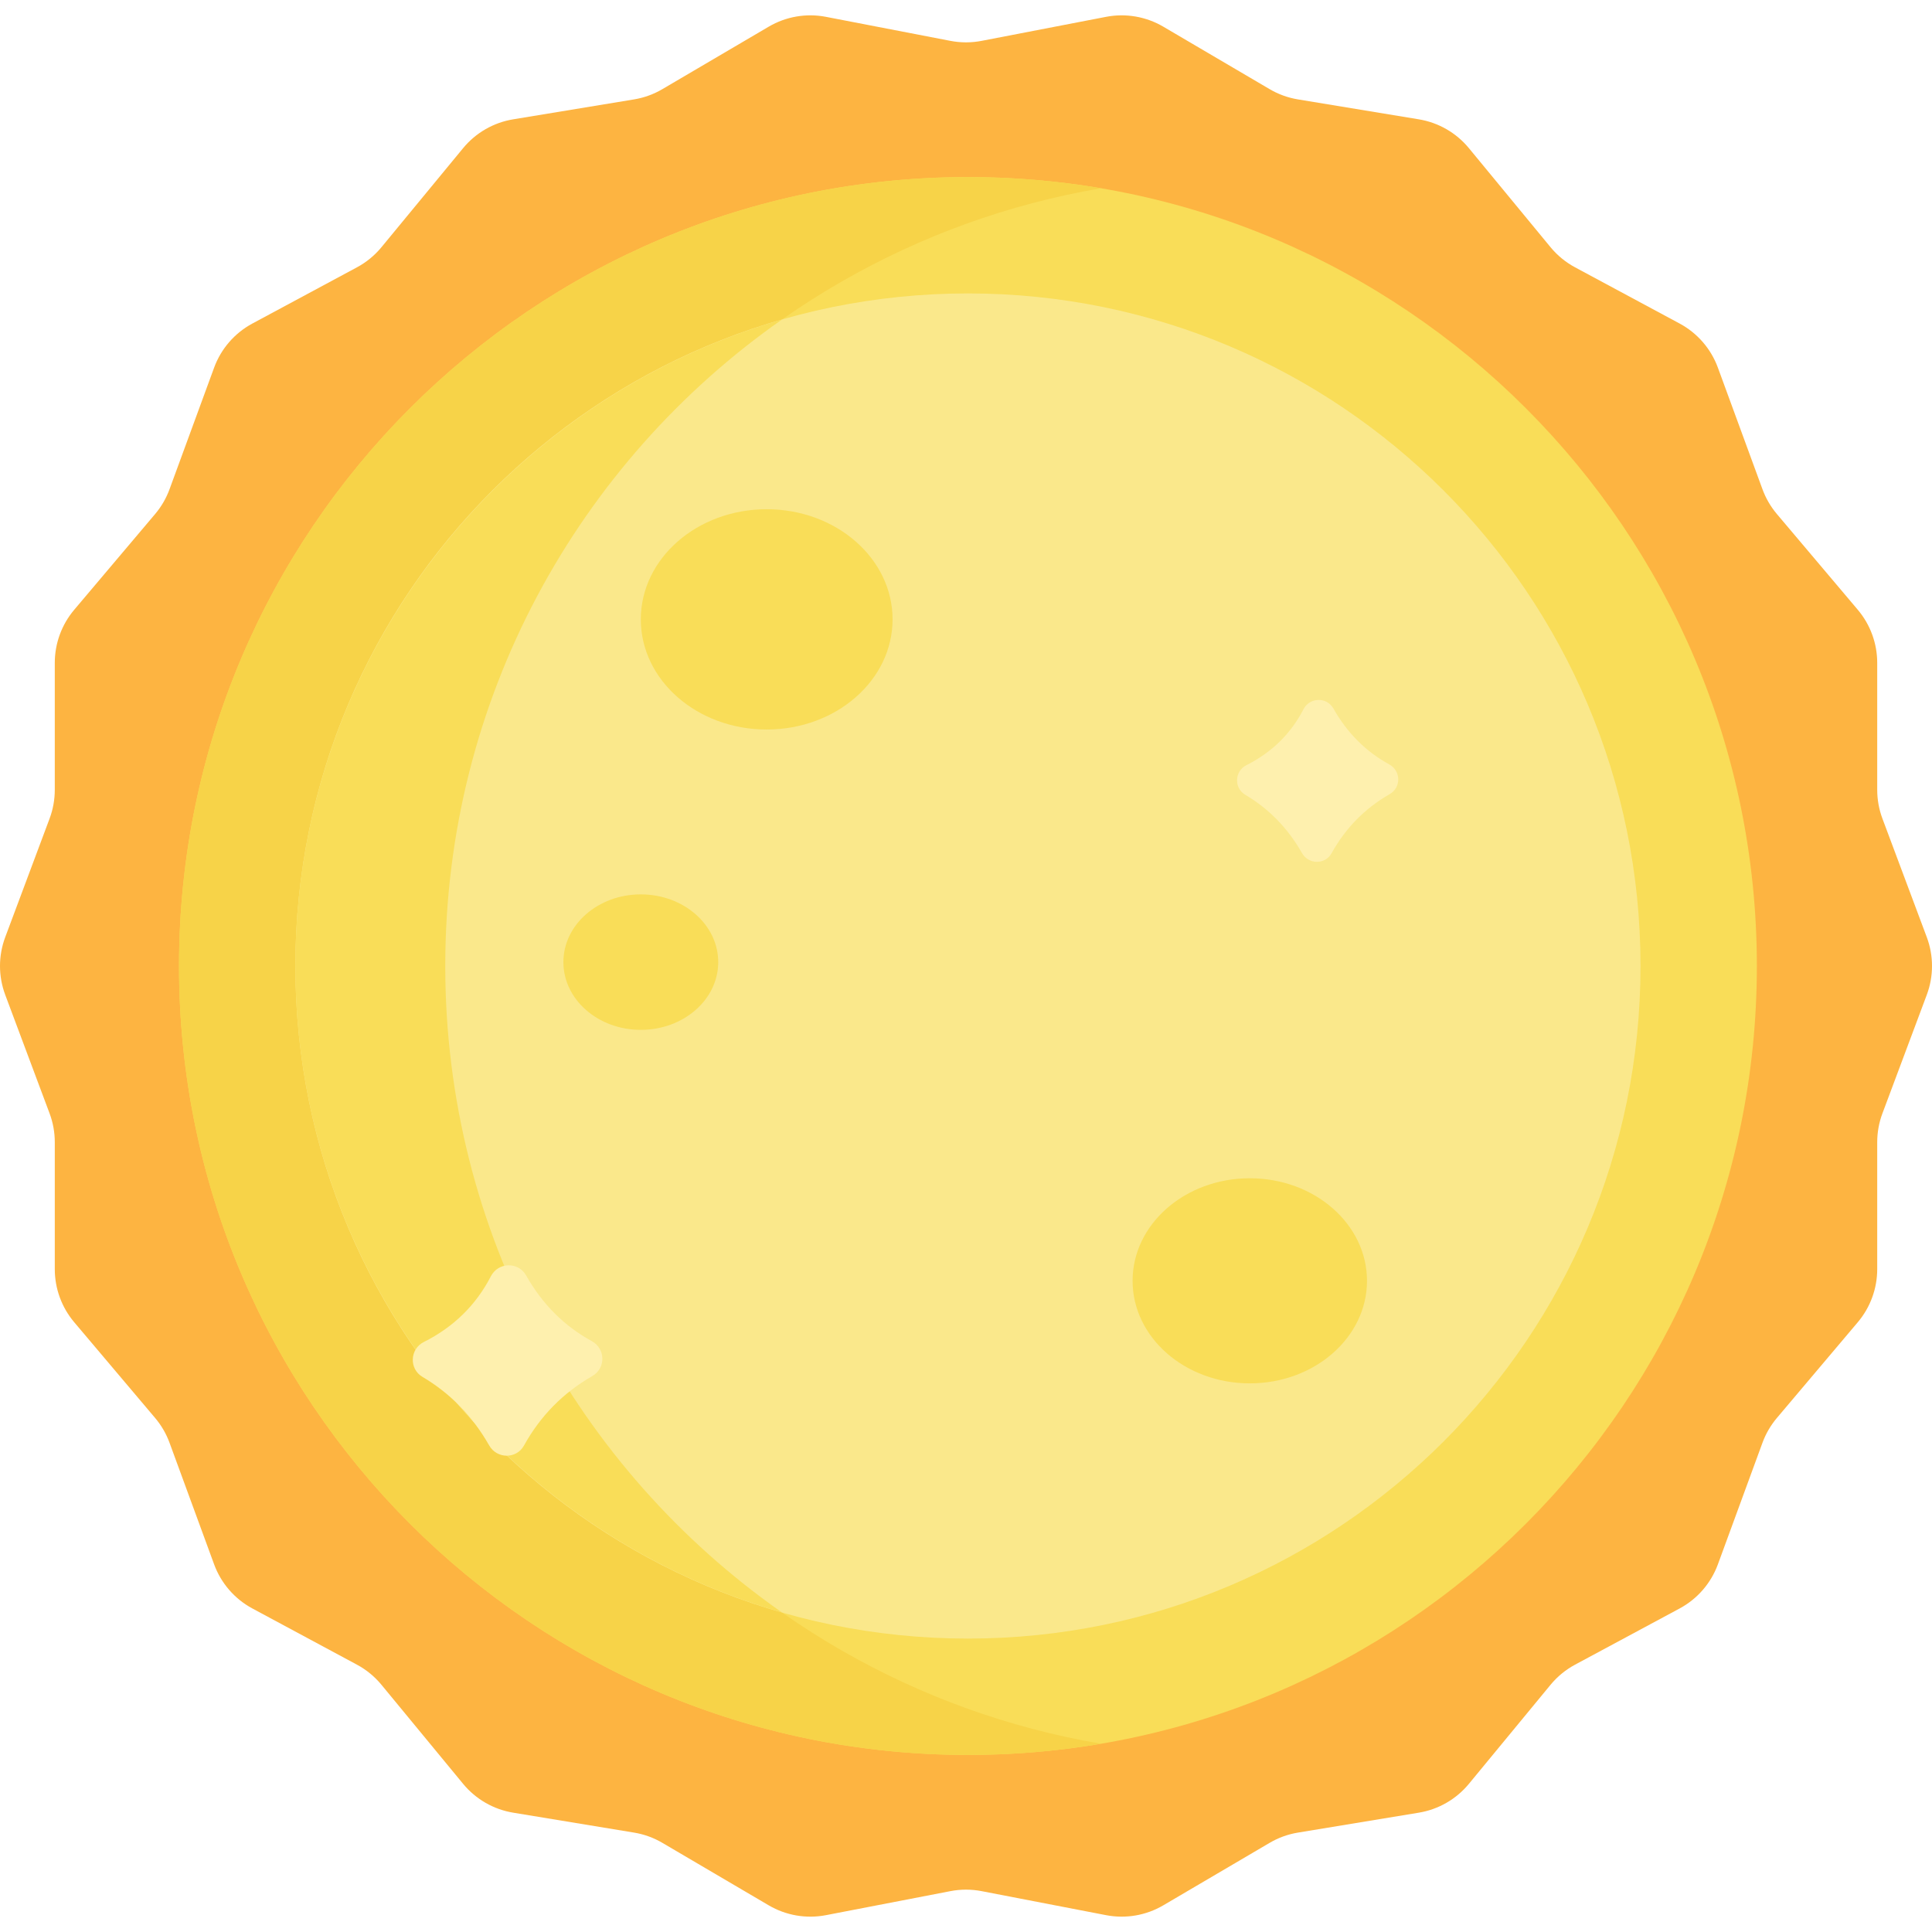
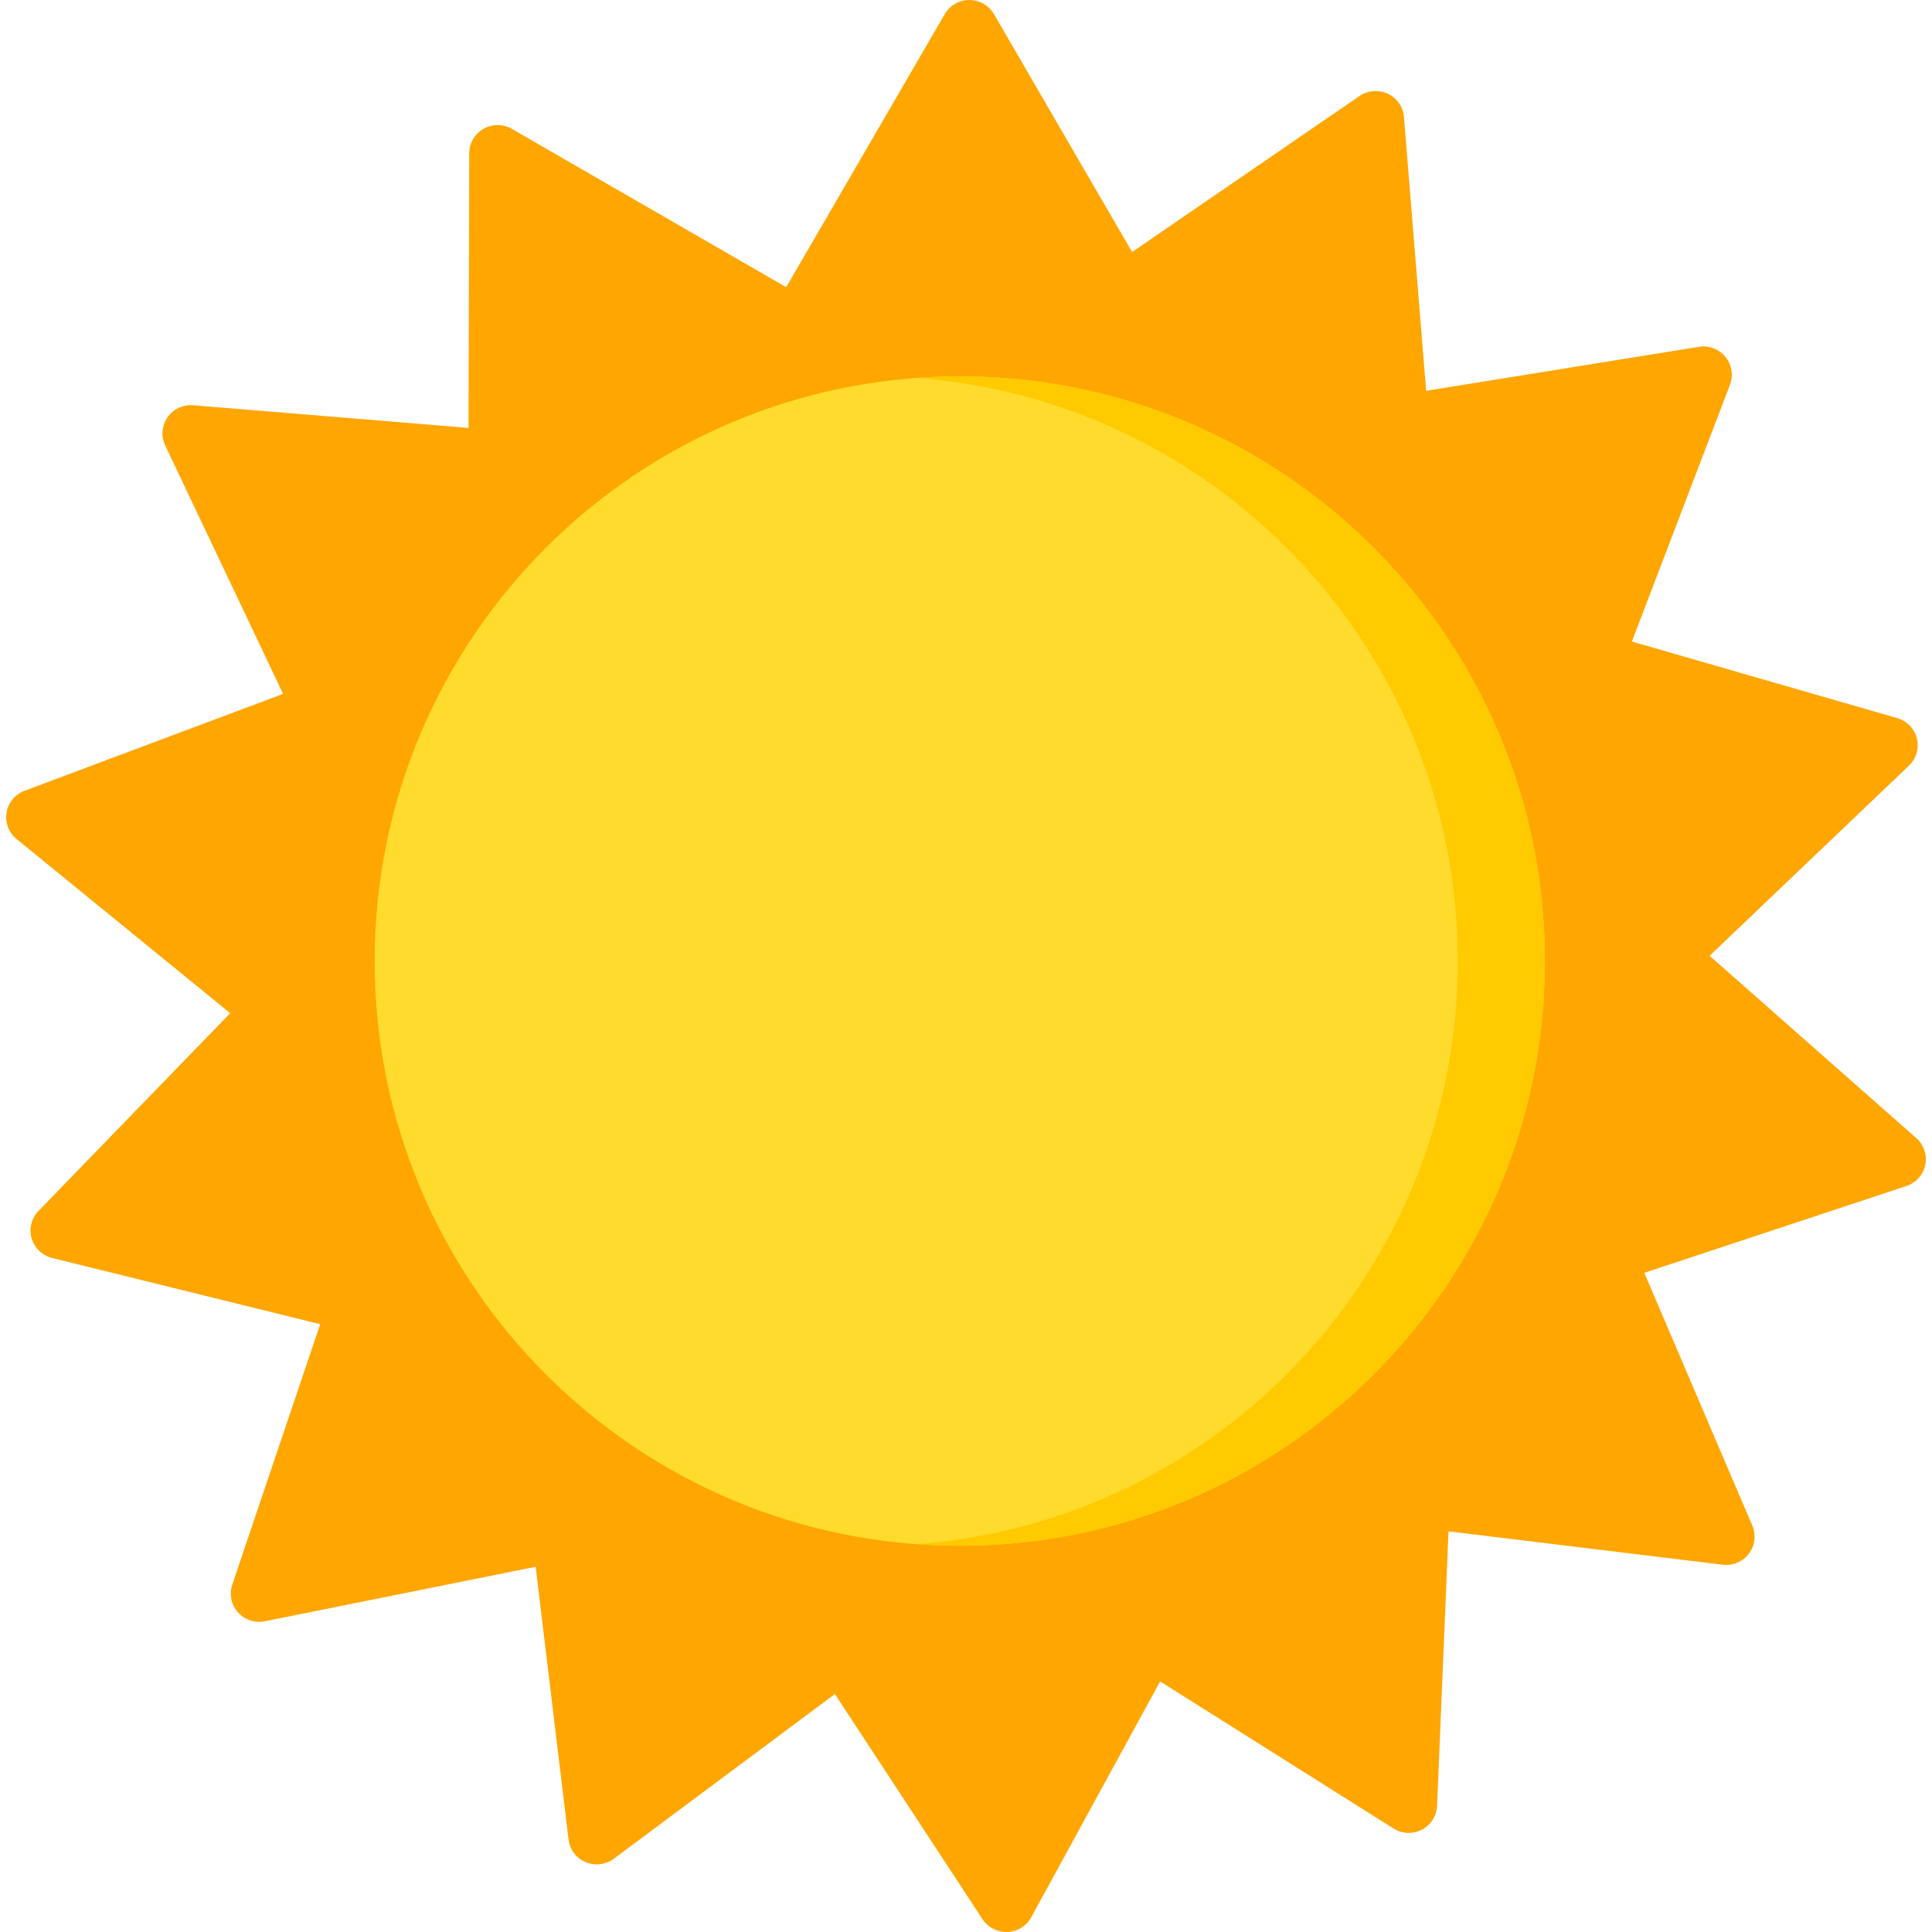
- <svg xmlns="http://www.w3.org/2000/svg" id="Capa_1" enable-background="new 0 0 498.151 498.151" height="512" viewBox="0 0 498.151 498.151" width="512">
+ <svg xmlns="http://www.w3.org/2000/svg" version="1.1" id="Capa_1" x="0px" y="0px" viewBox="0 0 512 512" style="enable-background:new 0 0 512 512;" xml:space="preserve">
+   <path style="fill:#FFA600;" d="M507.834,301.608l-54.769-48.312l52.832-50.399c1.941-1.852,2.74-4.591,2.099-7.189  c-0.642-2.597-2.629-4.655-5.211-5.401l-70.316-20.292l25.988-68.056c0.955-2.5,0.495-5.316-1.204-7.389  c-1.7-2.072-4.383-3.085-7.038-2.657l-72.274,11.652l-5.878-72.561c-0.216-2.666-1.846-5.015-4.275-6.161  c-2.429-1.146-5.291-0.917-7.504,0.601l-60.266,41.342L263.409,3.742C262.064,1.426,259.579,0,256.889,0  c-2.69,0-5.174,1.426-6.519,3.742L208.347,76.11l-72.69-41.953c-2.327-1.343-5.197-1.349-7.528-0.018  c-2.333,1.331-3.773,3.799-3.78,6.473l-0.176,72.795l-72.965-6.014c-2.675-0.22-5.275,0.997-6.807,3.194  c-1.533,2.197-1.771,5.041-0.622,7.459l31.242,65.835L6.508,209.562c-2.516,0.943-4.335,3.15-4.773,5.789  c-0.438,2.638,0.575,5.308,2.656,7.003l56.619,46.152l-50.813,52.41c-1.866,1.925-2.559,4.694-1.816,7.264  c0.744,2.57,2.81,4.55,5.419,5.194l71.055,17.551L61.56,419.936c-0.856,2.535-0.286,5.331,1.494,7.336  c1.781,2.005,4.502,2.913,7.137,2.382l71.76-14.443l8.721,72.278c0.319,2.655,2.041,4.938,4.513,5.99  c2.474,1.052,5.323,0.712,7.475-0.891l58.596-43.647l39.055,59.566c1.382,2.179,3.789,3.492,6.367,3.492  c0.098,0,0.196-0.002,0.295-0.006c2.687-0.104,5.115-1.626,6.368-3.992l34.107-62.405l61.839,38.974  c2.273,1.432,5.137,1.55,7.522,0.31c2.382-1.24,3.919-3.65,4.03-6.322l3.031-72.734l72.674,8.84c2.664,0.324,5.31-0.791,6.928-2.927  c1.618-2.137,1.966-4.969,0.914-7.43l-28.636-66.997l69.465-23.003c2.552-0.845,4.456-2.979,4.997-5.599  C510.752,306.09,509.845,303.383,507.834,301.608z" />
+   <ellipse style="fill:#FFDB2D;" cx="254.35" cy="254.691" rx="155.069" ry="154.949" />
+   <path style="fill:#FFCA00;" d="M254.354,99.743c-3.884,0-7.732,0.147-11.543,0.428c80.25,5.901,143.525,72.825,143.525,154.521  c0,81.695-63.275,148.619-143.525,154.521c3.811,0.28,7.66,0.428,11.543,0.428c85.641,0,155.068-69.373,155.068-154.948  C409.422,169.116,339.995,99.743,254.354,99.743z" />
  <g>
-     <path d="m253.094 487.614 32.096 6.196c5.064.977 10.31.076 14.756-2.537l27.425-16.112c2.247-1.32 4.719-2.215 7.29-2.639l31.171-5.138c5.061-.834 9.647-3.475 12.91-7.433l21.054-25.541c1.75-2.123 3.897-3.886 6.321-5.188l26.96-14.491c4.57-2.456 8.081-6.503 9.867-11.375l11.497-31.356c.854-2.329 2.11-4.49 3.712-6.385l20.865-24.691c3.233-3.826 5.007-8.674 5.007-13.683v-32.733c0-2.536.455-5.052 1.344-7.428l11.439-30.577c1.792-4.79 1.792-10.066 0-14.855l-11.439-30.577c-.889-2.376-1.344-4.891-1.344-7.428v-32.733c0-5.009-1.774-9.857-5.007-13.683l-20.865-24.691c-1.601-1.895-2.858-4.056-3.712-6.385l-11.498-31.357c-1.786-4.871-5.297-8.918-9.867-11.375l-26.96-14.491c-2.424-1.303-4.571-3.065-6.321-5.188l-21.053-25.54c-3.262-3.958-7.849-6.598-12.91-7.433l-31.171-5.138c-2.572-.424-5.043-1.318-7.29-2.639l-27.425-16.112c-4.446-2.612-9.693-3.514-14.756-2.537l-32.096 6.196c-2.654.512-5.382.512-8.036 0l-32.096-6.196c-5.064-.977-10.31-.076-14.756 2.537l-27.425 16.112c-2.247 1.32-4.719 2.215-7.291 2.639l-31.171 5.138c-5.061.834-9.647 3.475-12.91 7.433l-21.053 25.541c-1.75 2.123-3.897 3.886-6.321 5.188l-26.96 14.491c-4.57 2.456-8.081 6.503-9.867 11.375l-11.498 31.357c-.854 2.329-2.11 4.49-3.712 6.385l-20.865 24.691c-3.233 3.826-5.007 8.674-5.007 13.683v32.733c0 2.536-.455 5.052-1.344 7.428l-11.438 30.576c-1.792 4.79-1.792 10.066 0 14.855l11.439 30.577c.889 2.376 1.344 4.891 1.344 7.428v32.733c0 5.009 1.774 9.857 5.007 13.683l20.865 24.691c1.601 1.895 2.858 4.056 3.712 6.385l11.498 31.357c1.786 4.871 5.297 8.918 9.867 11.375l26.96 14.491c2.424 1.303 4.571 3.065 6.321 5.188l21.054 25.541c3.262 3.958 7.849 6.598 12.91 7.433l31.171 5.138c2.572.424 5.043 1.318 7.291 2.639l27.425 16.112c4.446 2.612 9.693 3.514 14.756 2.537l32.096-6.196c2.652-.513 5.379-.513 8.034-.001z" fill="#fdb441" />
-     <circle cx="249.576" cy="249.076" fill="#f9dd58" r="203.418" />
-     <path d="m114.808 249.076c0-100.644 73.125-184.219 169.122-200.535-11.16-1.897-22.655-2.883-34.355-2.883-112.345 0-203.418 91.073-203.418 203.418s91.073 203.418 203.418 203.418c11.7 0 23.186-.986 34.346-2.883-95.996-16.317-169.113-99.891-169.113-200.535z" fill="#f7d348" />
-     <circle cx="249.576" cy="249.076" fill="#fae88b" r="173.418" />
-     <g fill="#f9dd58">
-       <path d="m201.582 82.412c-72.358 20.864-125.425 87.681-125.425 166.664s53.067 145.797 125.424 166.661c-52.474-36.785-86.774-97.711-86.774-166.661s34.301-129.88 86.775-166.664z" />
-       <ellipse cx="197.685" cy="159.7" rx="32.457" ry="28.4" />
-       <ellipse cx="165.228" cy="248.076" rx="19.962" ry="17.466" />
-       <ellipse cx="322.249" cy="330.247" rx="30.22" ry="26.443" />
-     </g>
-     <path d="m336.086 182.883c-3.264 6.321-8.176 11.13-14.712 14.411-3.068 1.54-3.248 5.887-.294 7.635 5.97 3.532 10.904 8.471 14.637 15.04 1.685 2.966 5.966 3.017 7.619.034 3.603-6.505 8.604-11.586 14.981-15.241 2.997-1.718 2.929-6.005-.101-7.663-6.004-3.284-10.819-8.065-14.4-14.398-1.731-3.062-6.116-2.943-7.73.182z" fill="#fef0ae" />
-     <path d="m126.566 329.084c-3.839 7.434-9.615 13.088-17.301 16.948-3.607 1.811-3.82 6.923-.345 8.979 7.021 4.154 12.823 9.962 17.213 17.687 1.982 3.488 7.016 3.548 8.96.04 4.238-7.65 10.119-13.625 17.618-17.923 3.525-2.02 3.445-7.062-.119-9.012-7.061-3.862-12.723-9.484-16.934-16.932-2.037-3.602-7.194-3.462-9.092.213z" fill="#fef0ae" />
-   </g>
+ </g>
+   <g>
+ </g>
+   <g>
+ </g>
+   <g>
+ </g>
+   <g>
+ </g>
+   <g>
+ </g>
+   <g>
+ </g>
+   <g>
+ </g>
+   <g>
+ </g>
+   <g>
+ </g>
+   <g>
+ </g>
+   <g>
+ </g>
+   <g>
+ </g>
+   <g>
+ </g>
+   <g>
+ </g>
</svg>
